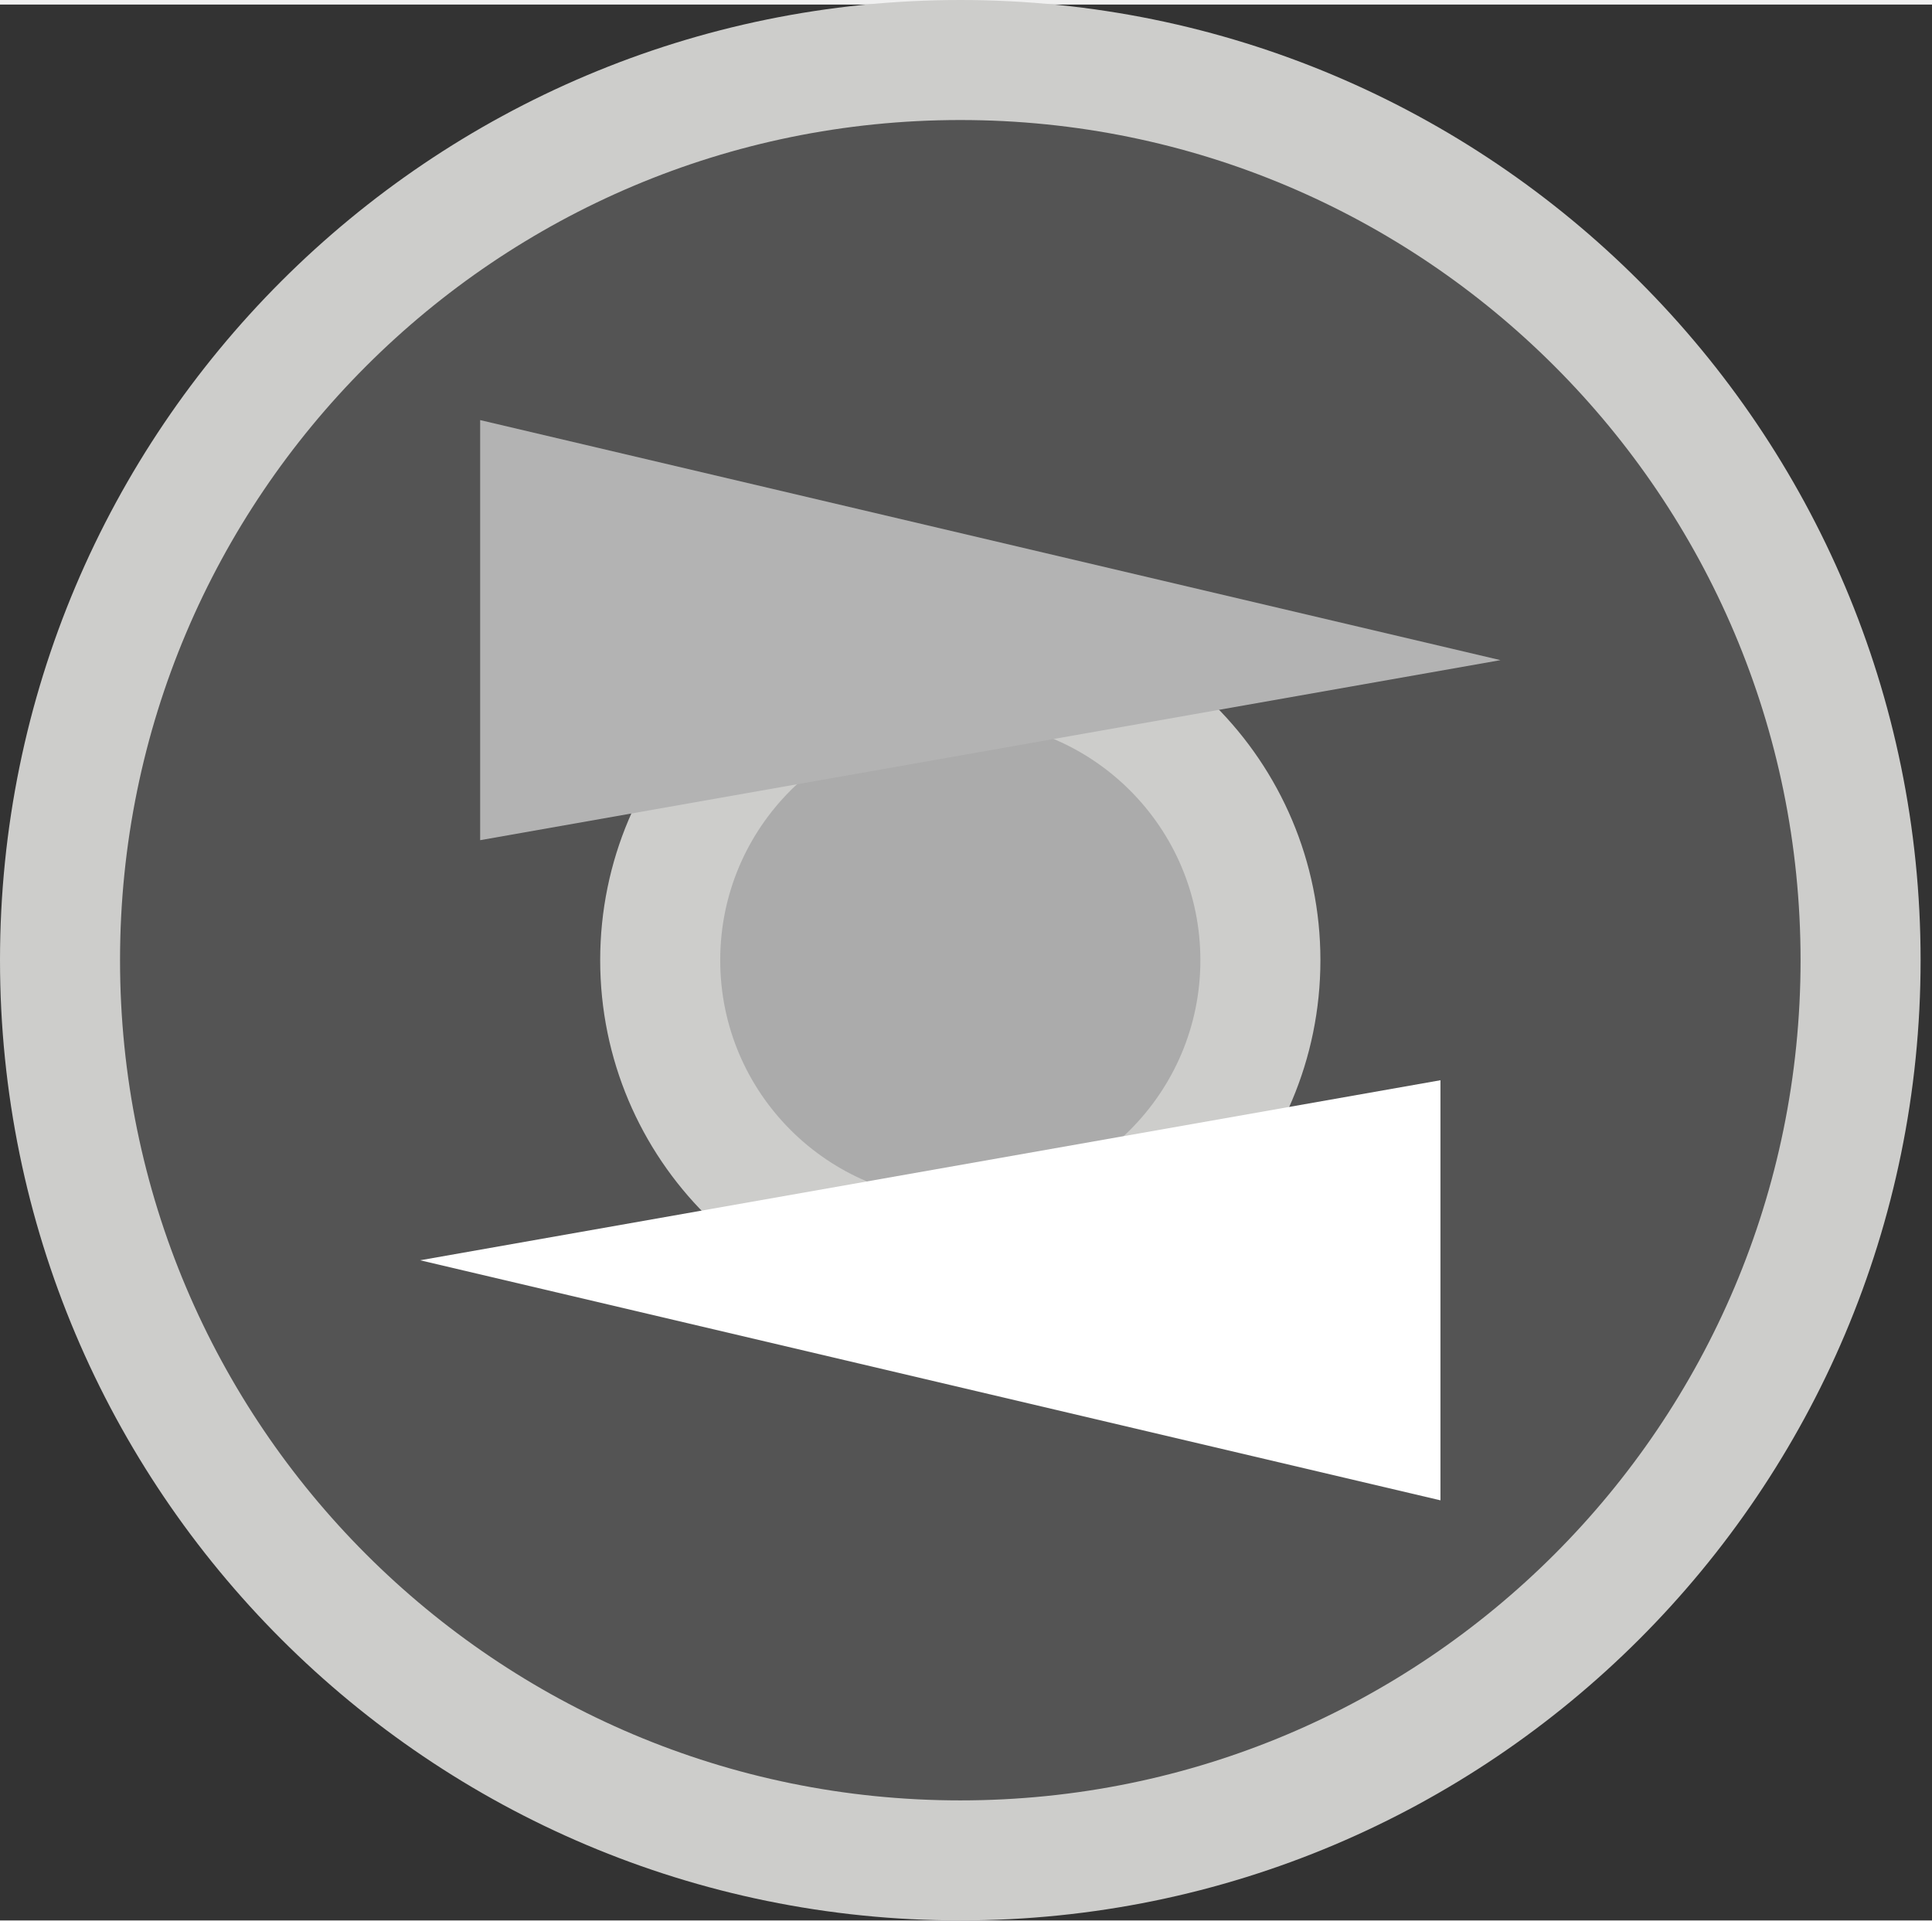
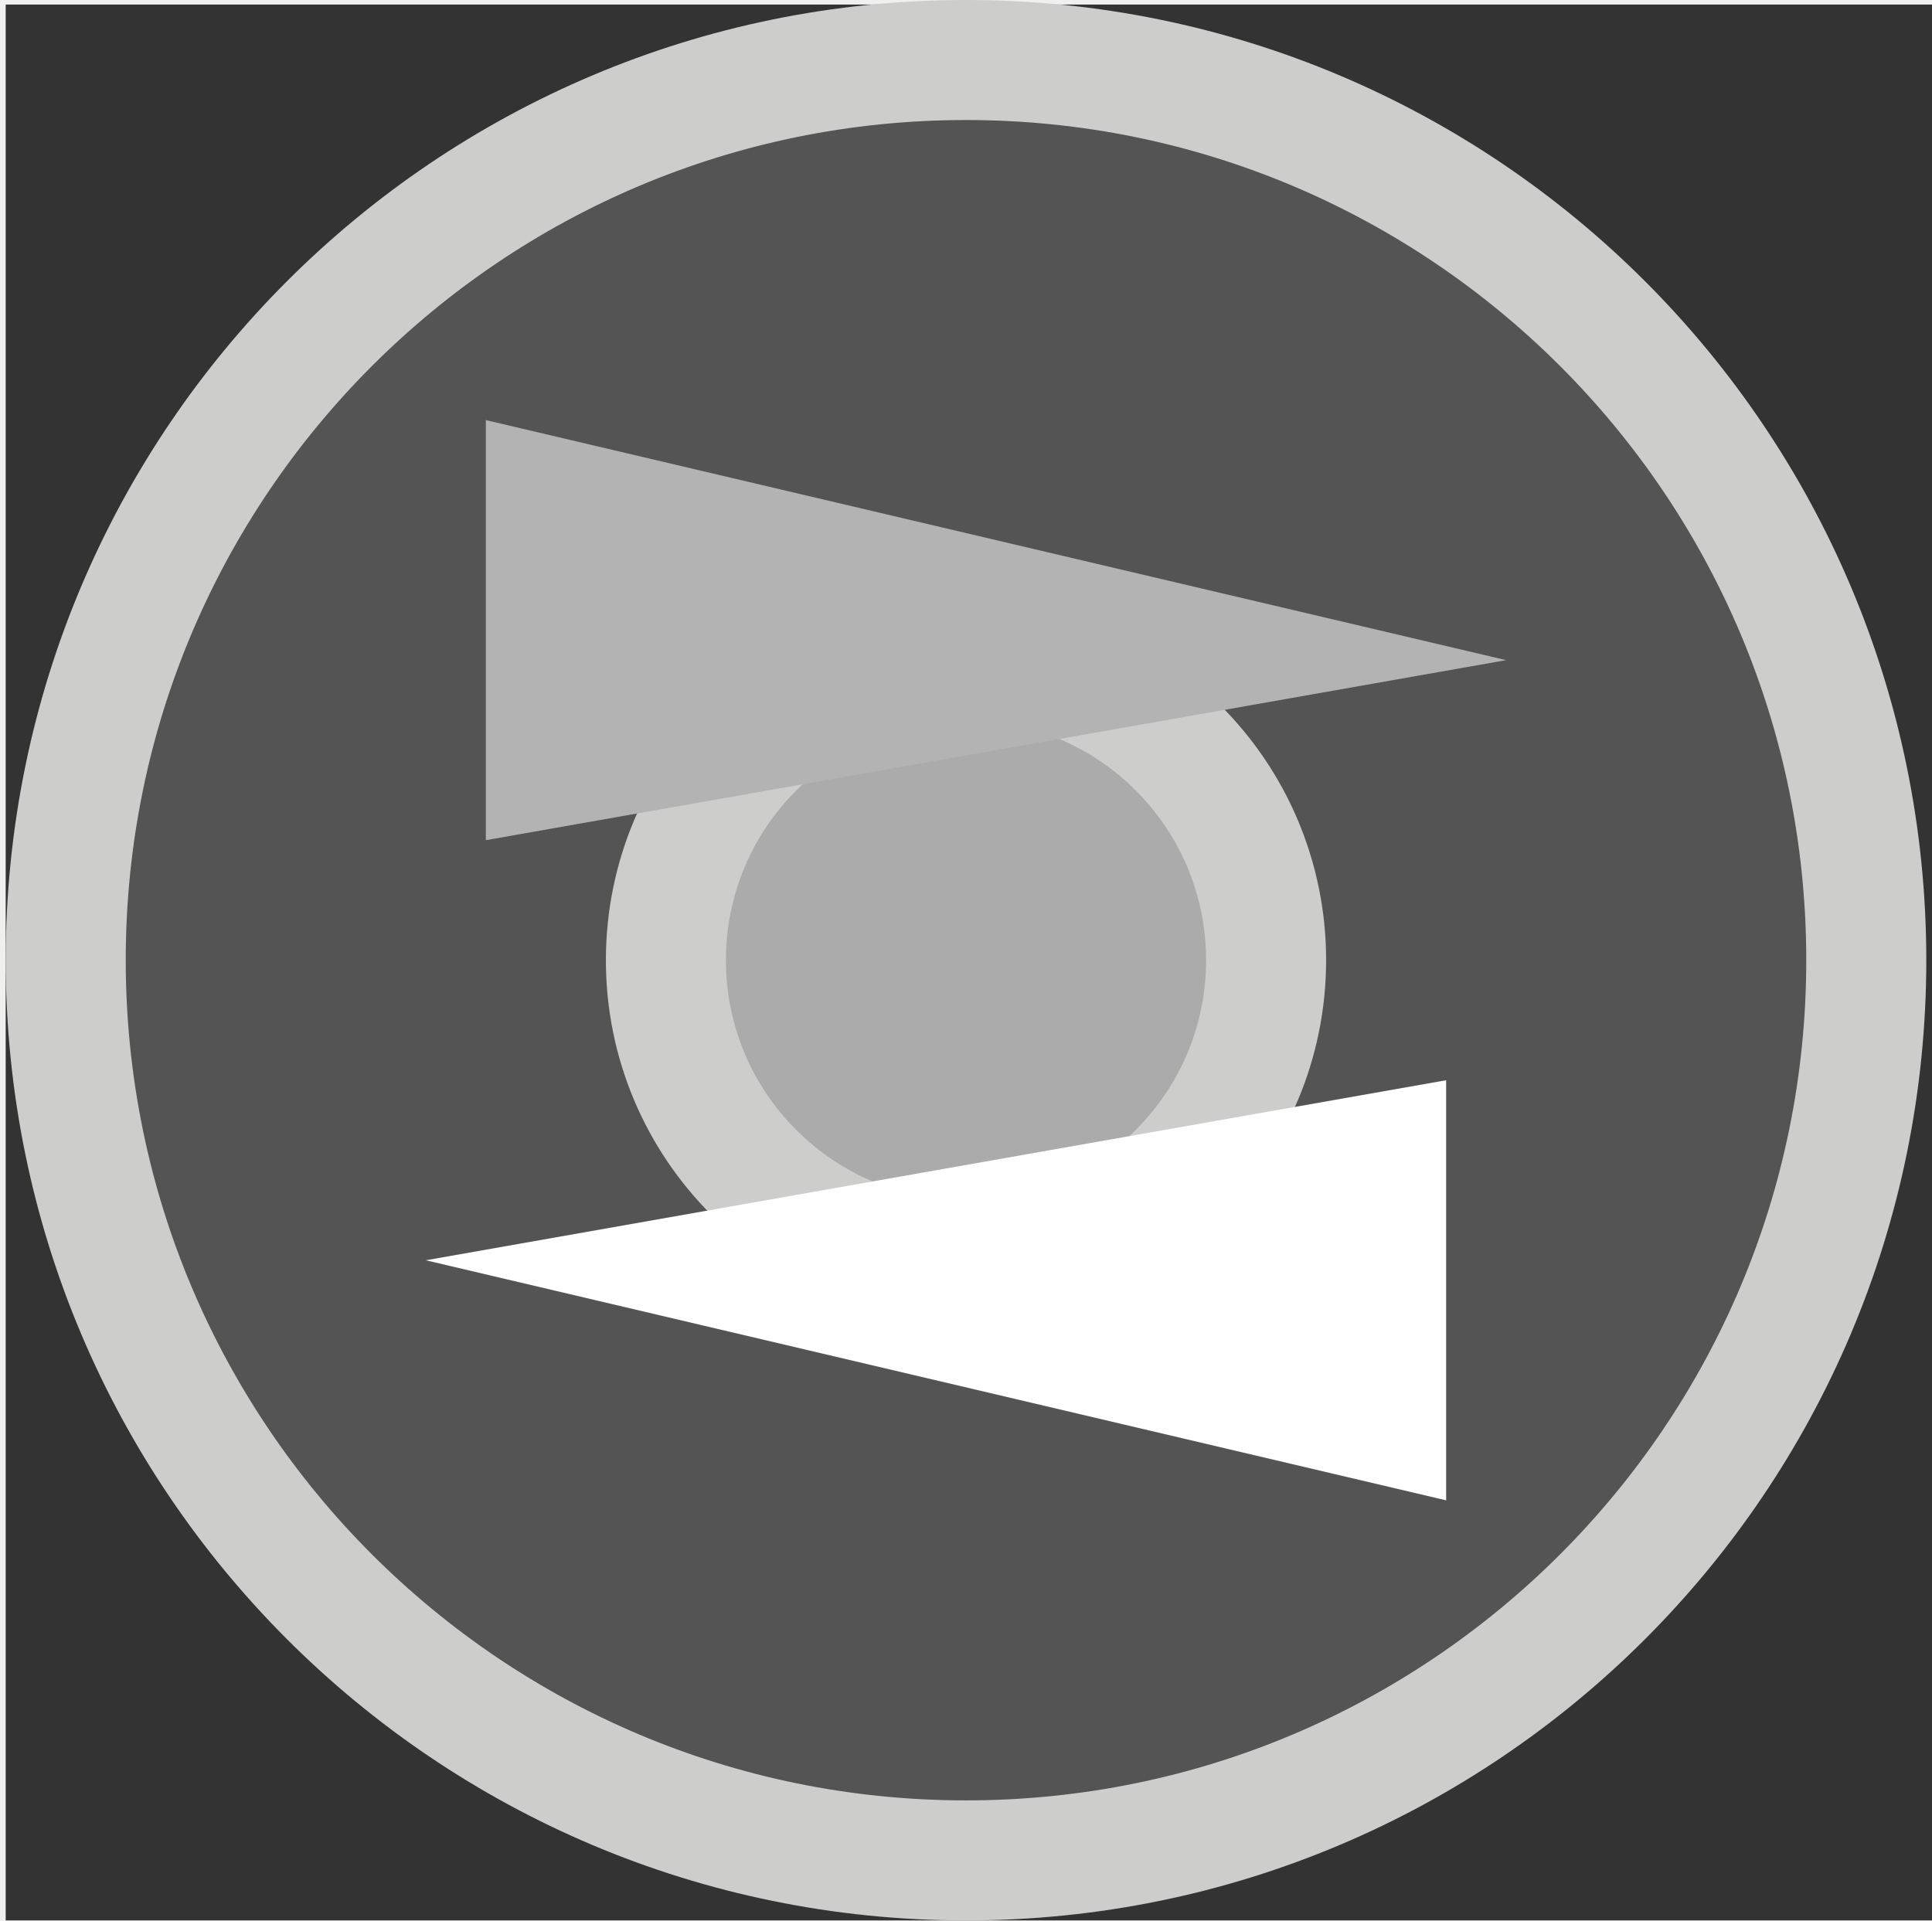
- <svg xmlns="http://www.w3.org/2000/svg" width="32.19" height="32" version="1.1" id="svg10">
+ <svg xmlns="http://www.w3.org/2000/svg" width="32.19" height="32" viewBox="0 0 32 32" version="1.1" id="svg10">
  <defs id="defs14" />
  <rect style="font-variation-settings:normal;display:inline;opacity:1;vector-effect:none;fill:#333333;fill-opacity:1;fill-rule:evenodd;stroke:#c7c8be;stroke-width:0;stroke-linecap:butt;stroke-linejoin:miter;stroke-miterlimit:4;stroke-dasharray:none;stroke-dashoffset:0;stroke-opacity:1;stop-color:#000000;stop-opacity:1" id="rect843" width="32.19" height="31.924" x="5e-07" y="0.076" />
  <path id="circle2" style="display:inline;fill:#545454;fill-opacity:1;stroke:#cdcdcb;stroke-width:2;stroke-opacity:1" d="M 31,16 A 15,15 0 0 1 16,31 15,15 0 0 1 1,16 15,15 0 0 1 16,1 15,15 0 0 1 31,16" />
  <circle cx="16" cy="16" r="5" stroke="#008000" stroke-width="2" fill="transparent" id="circle4" style="display:inline;fill:#ababab;fill-opacity:1;stroke:#cdcdcb;stroke-opacity:1" />
  <polygon points="8,7 25,11 8,14 " stroke="#008000" stroke-width="1" fill="#008000" id="polygon6" style="display:inline;fill:#b3b3b3;fill-opacity:1;stroke:#00800c;stroke-width:0;stroke-miterlimit:4;stroke-dasharray:none;stroke-opacity:1" />
  <polygon points="24,18 24,25 7,21 " stroke="#ff0000" stroke-width="1" fill="#ff0000" id="polygon8" style="display:inline;fill:#ffffff;fill-opacity:1;stroke-width:0;stroke-miterlimit:4;stroke-dasharray:none" />
  <path style="display:inline;fill:#080803;fill-opacity:0;stroke:#0d0d0b;stroke-width:0;stroke-opacity:1" d="m 20.629,31.333 c 2.27,-0.698 4.198,-1.768 5.943,-3.299 0.475,-0.417 1.32,-1.279 1.698,-1.732 1.548,-1.854 2.633,-3.969 3.236,-6.304 l 0.167,-0.648 0.001,6.067 0.001,6.067 -5.762,-0.002 -5.762,-0.002 0.476,-0.146 z" id="path845" />
</svg>
